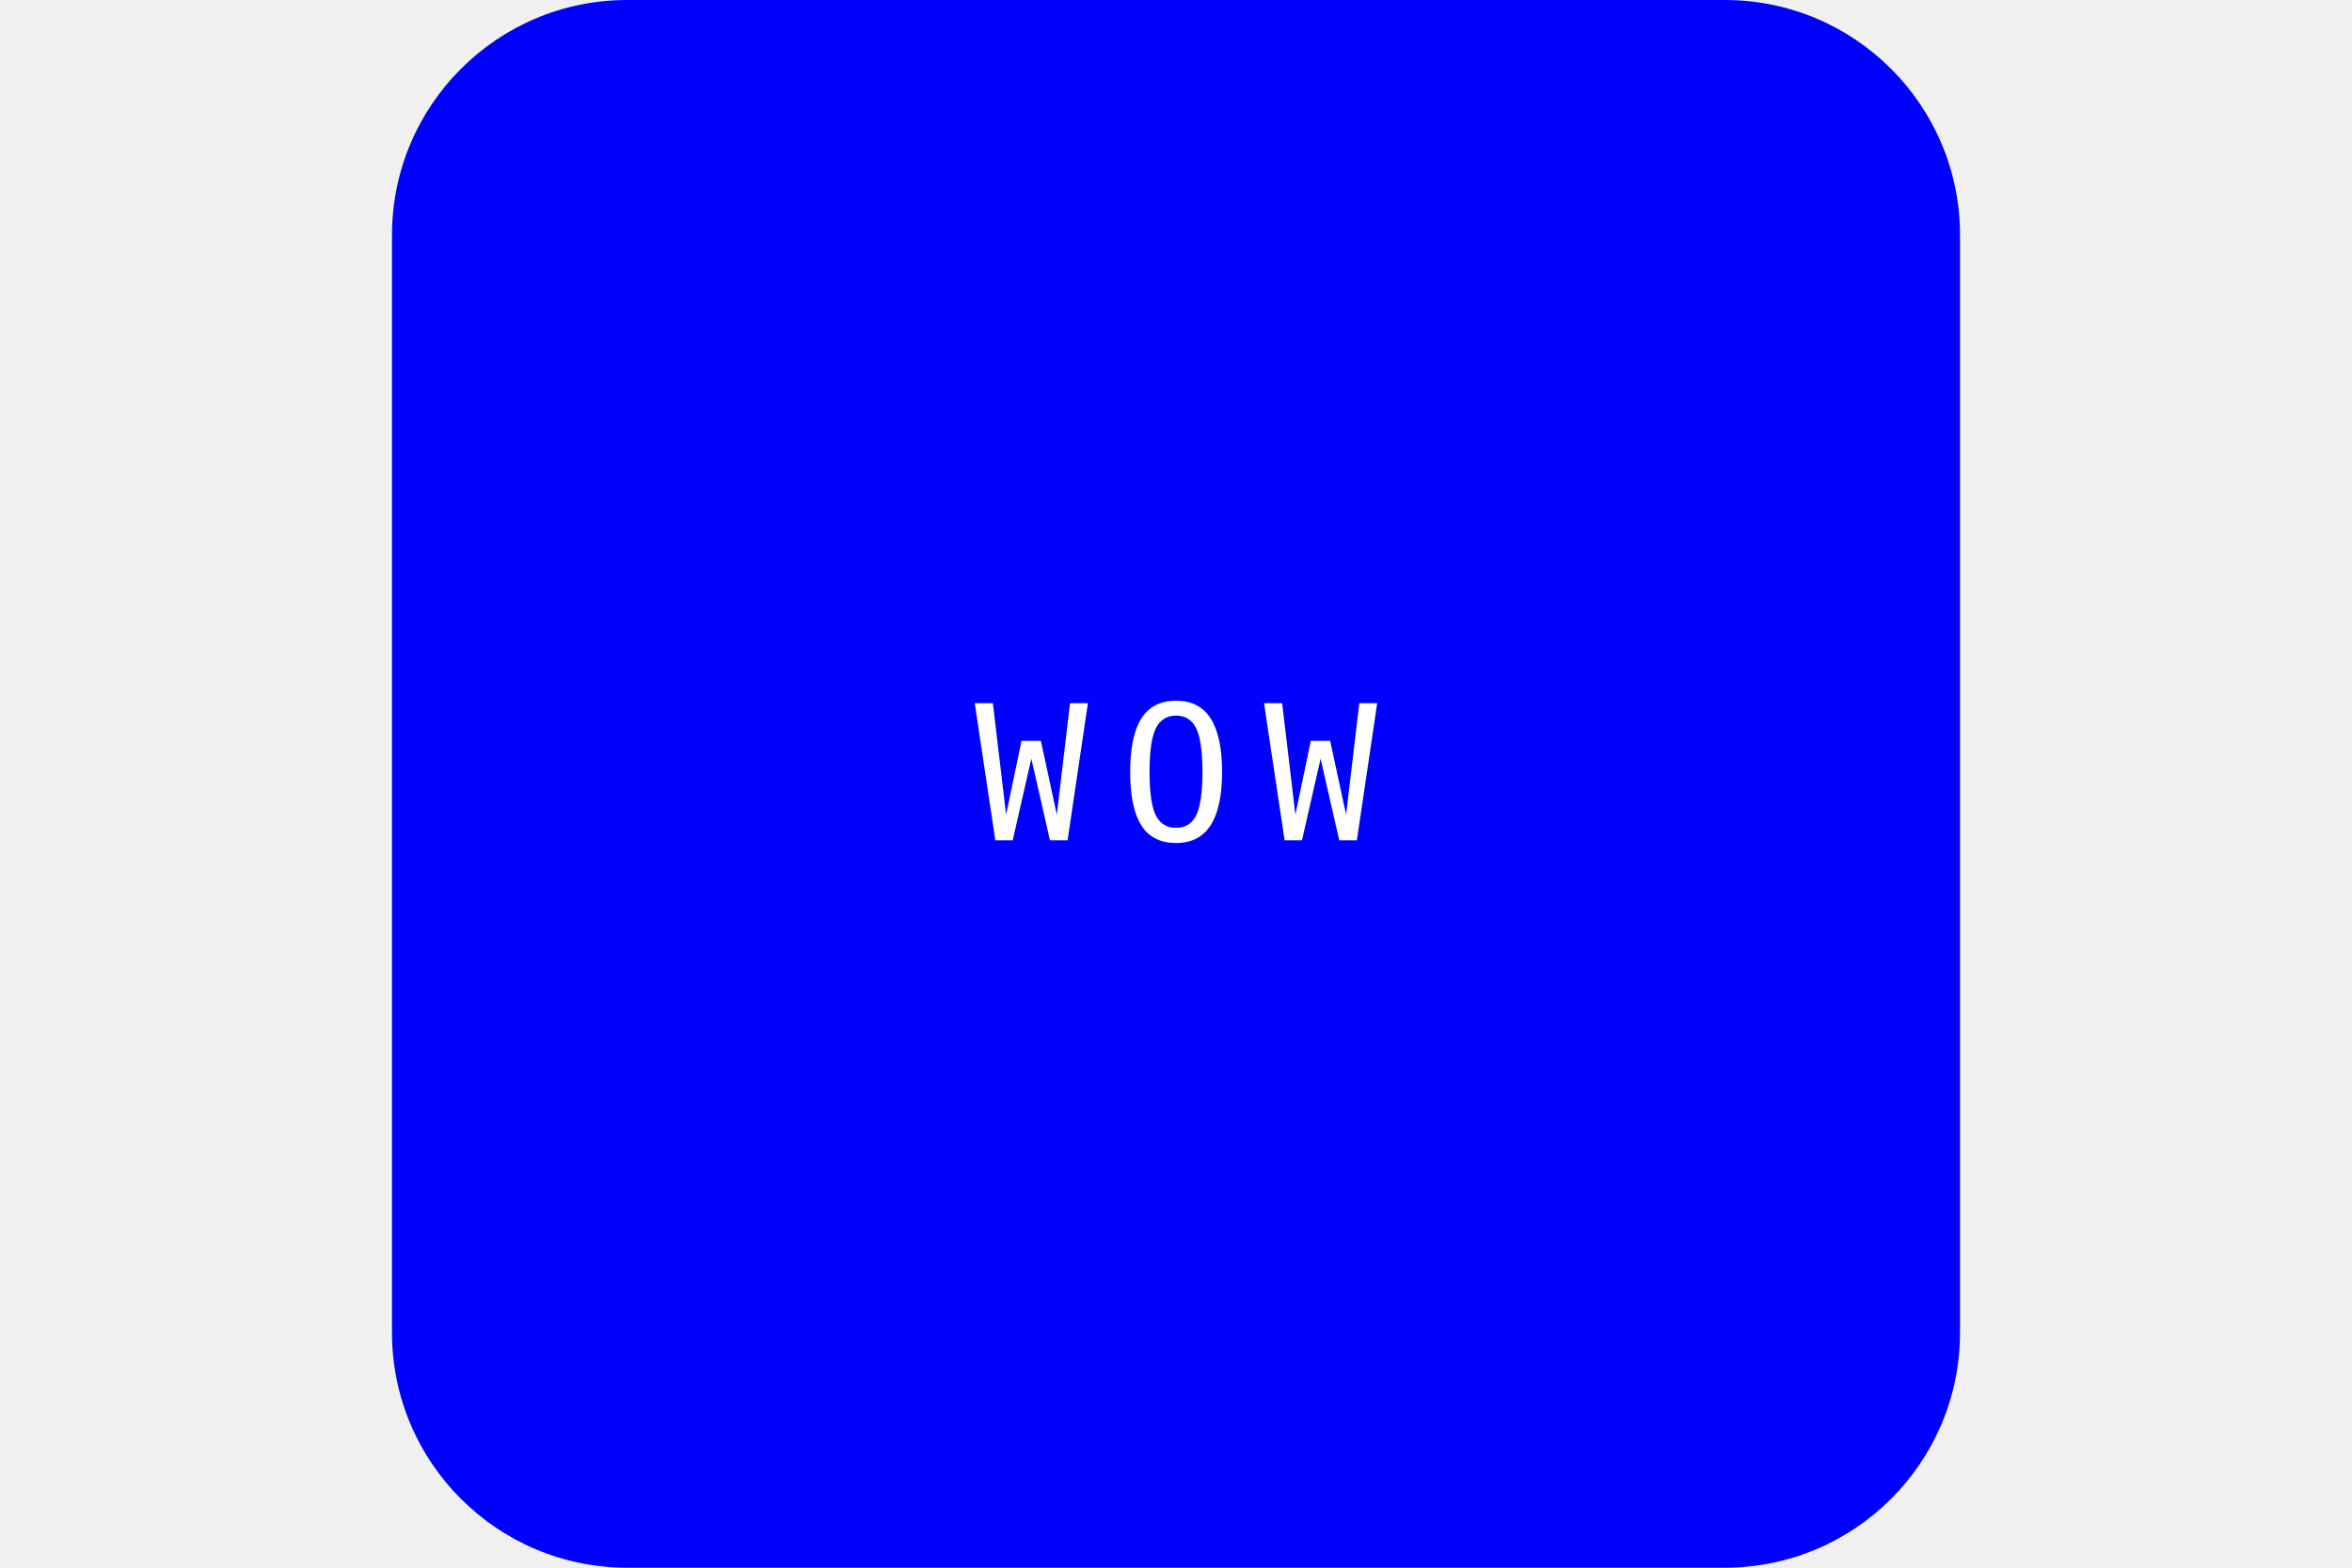
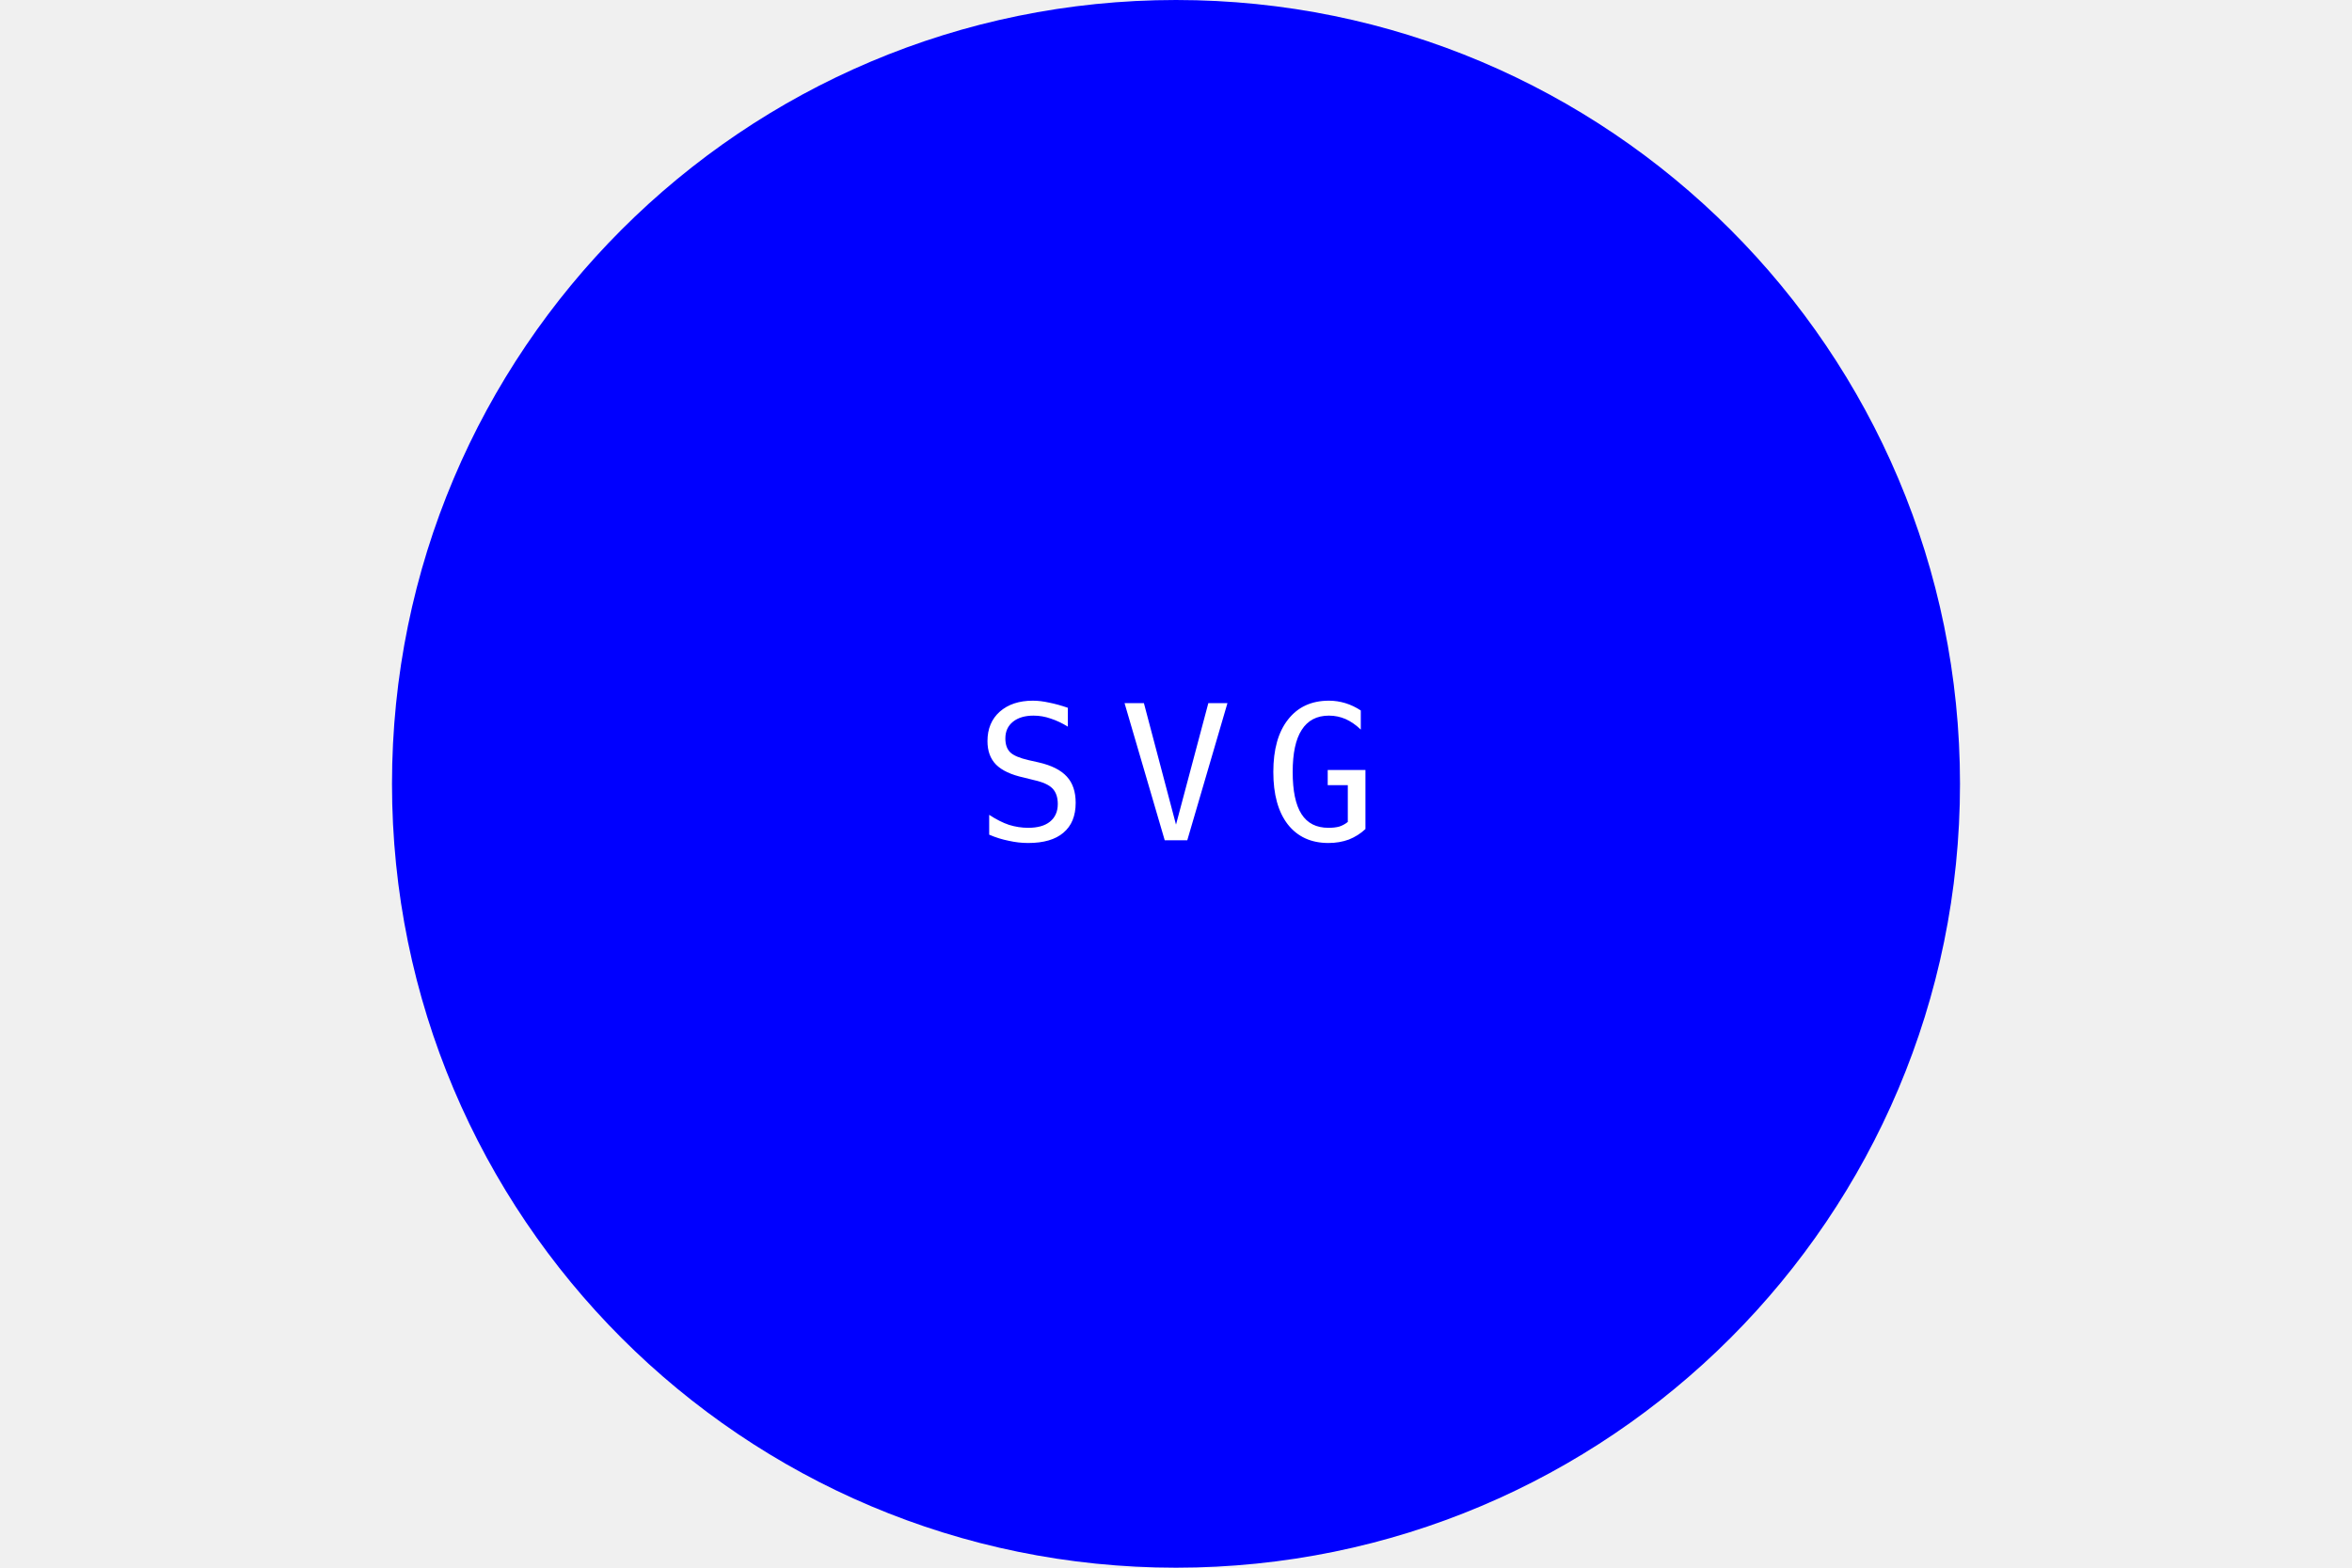
<svg xmlns="http://www.w3.org/2000/svg" viewBox="0 0 100 100" width="300" height="200">
-   <rect width="100" height="100" rx="15" fill="blue" />
-   <text x="50%" y="50%" text-anchor="middle" fill="WHite" font-size="2.3rem" letter-spacing="2" dy=".3em" font-family="monospace">
-         WOW
+   <circle cx="50" cy="50" r="50" fill="blue" />
+   <text x="50%" y="50%" text-anchor="middle" fill="white" font-size="2.3rem" letter-spacing="2" dy=".3em" font-family="monospace">
+         SVG
    </text>
</svg>
